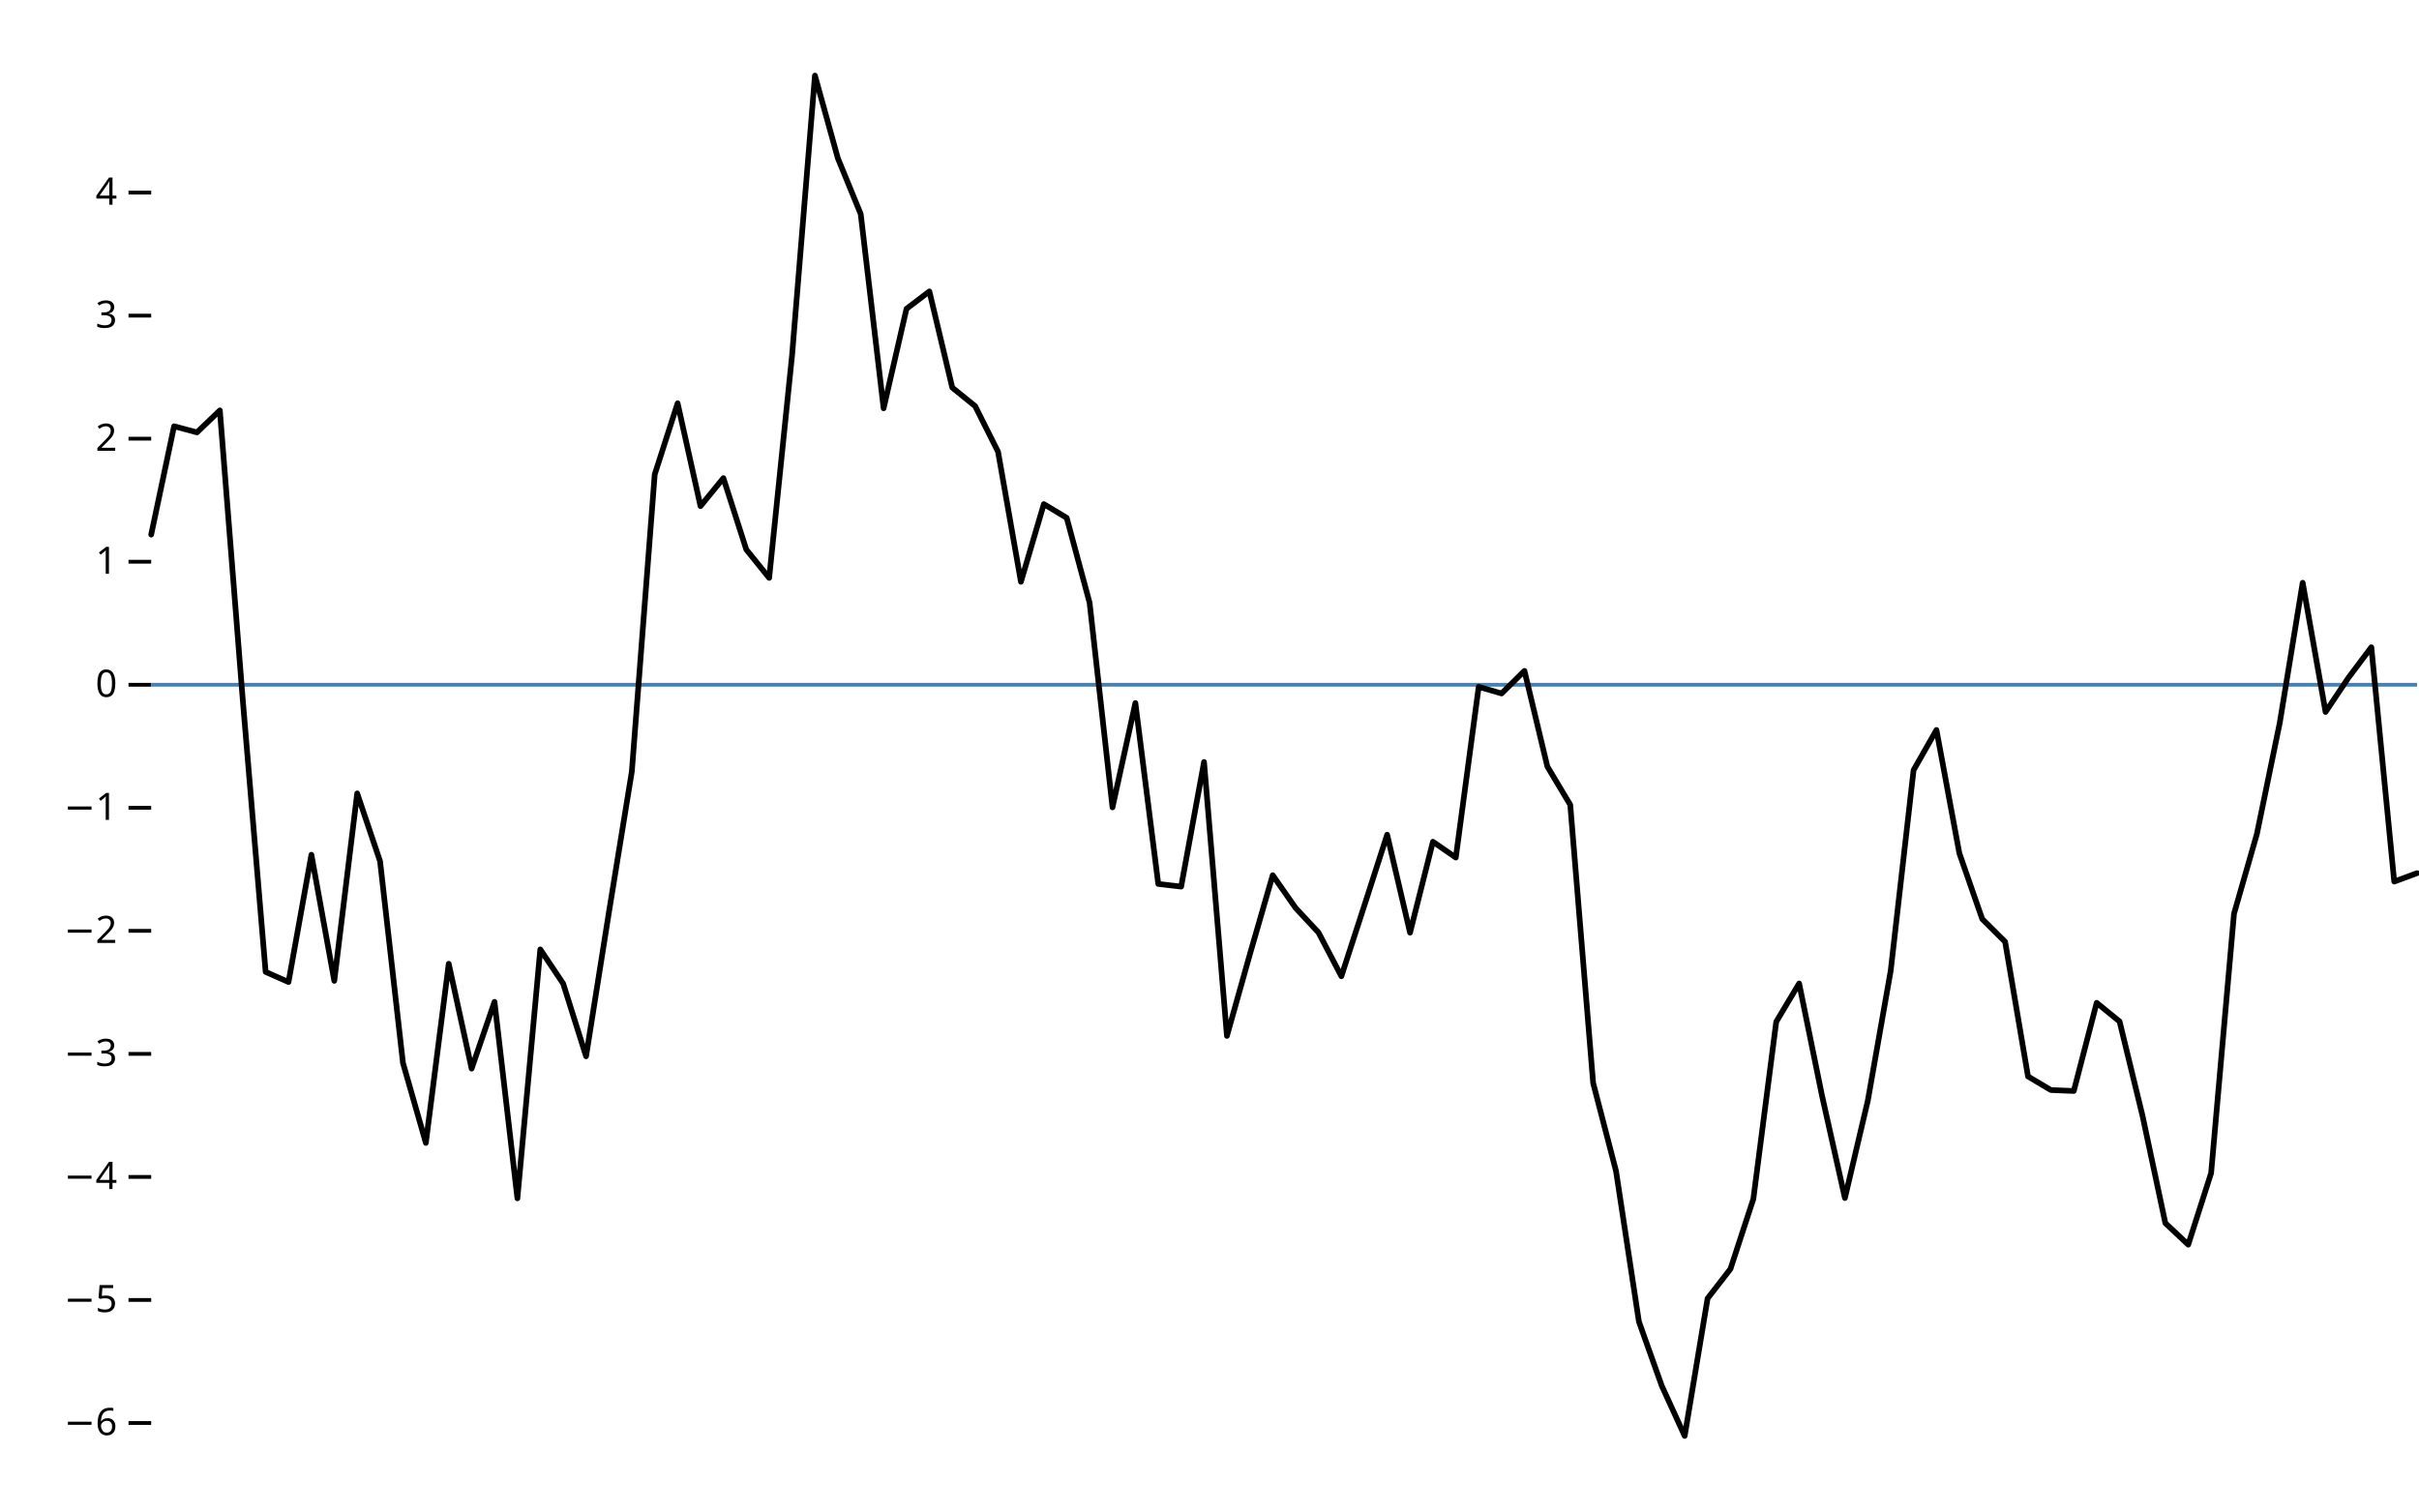
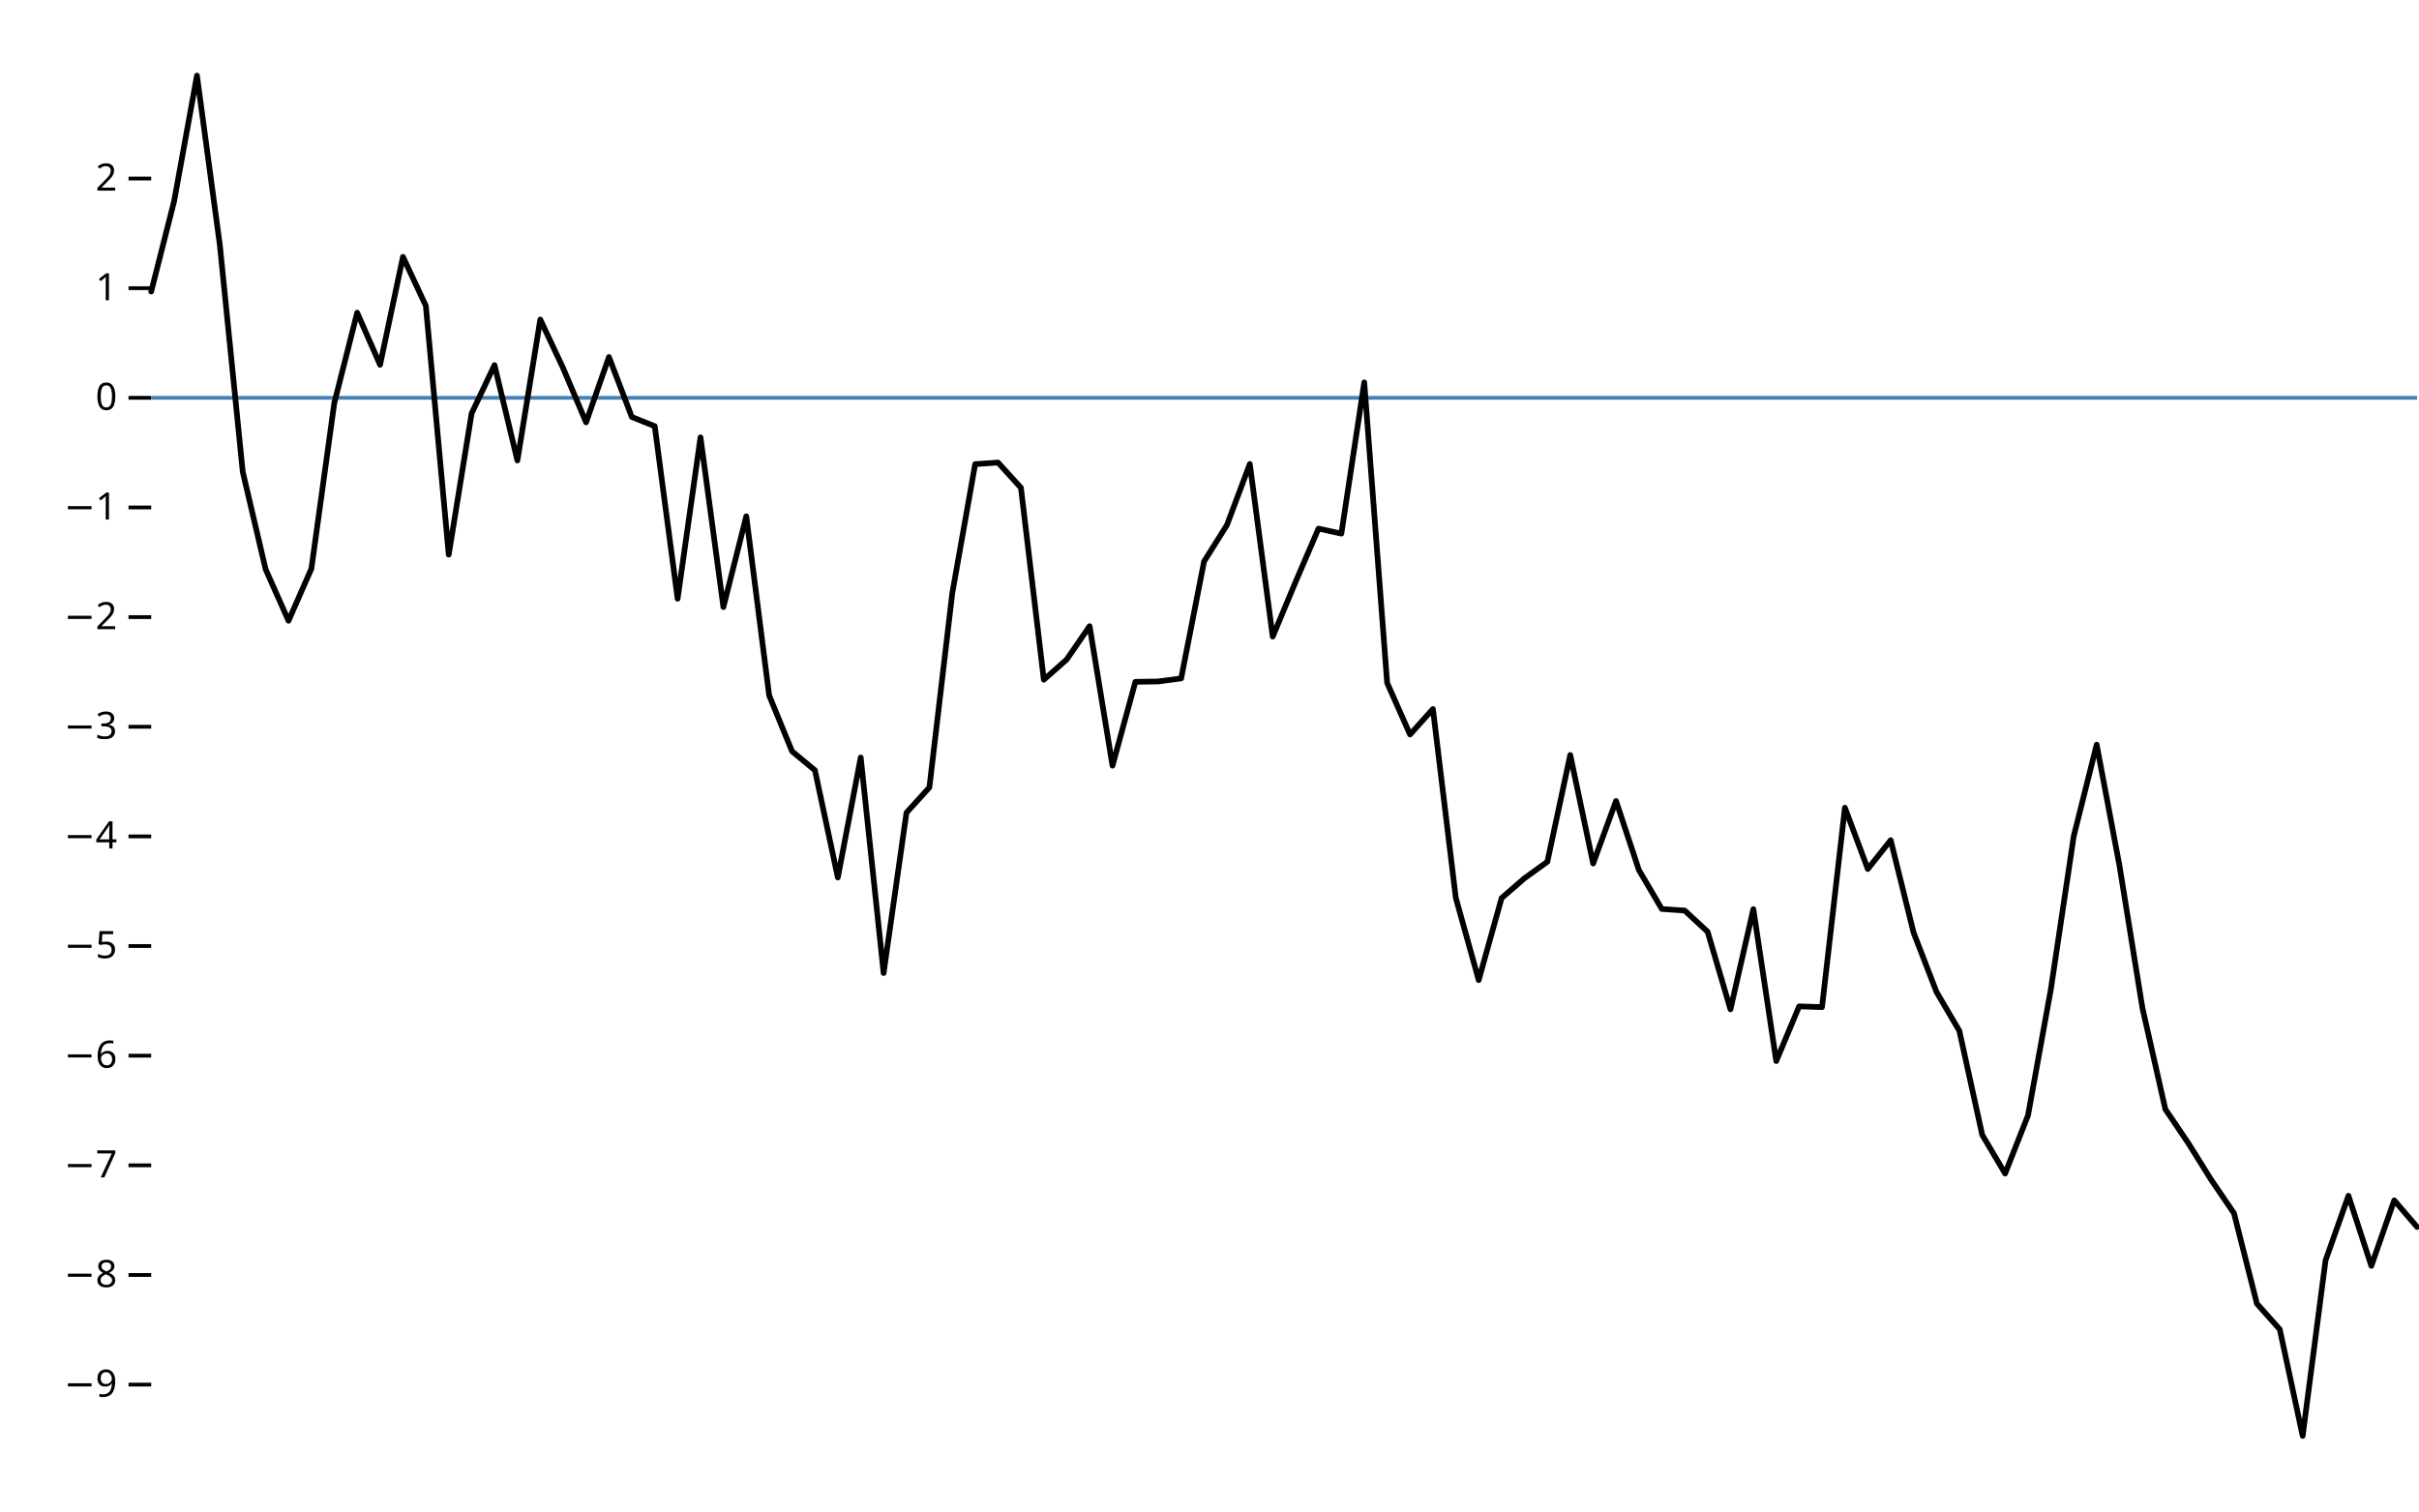
<svg xmlns="http://www.w3.org/2000/svg" class="plot-d6a7b5" fill="currentColor" font-family="system-ui, sans-serif" font-size="10" text-anchor="middle" width="640" height="400" viewBox="0 0 640 400" style="color: black; background-color: white;">
  <style>.plot-d6a7b5 {
  display: block;
  background: white;
  height: auto;
  height: intrinsic;
  max-width: 100%;
}
.plot-d6a7b5 text,
.plot-d6a7b5 tspan {
  white-space: pre;
}</style>
  <g aria-label="y-axis tick" fill="none" stroke="currentColor">
-     <path transform="translate(40,376.5746)" d="M0,0L-6,0" />
-     <path transform="translate(40,344.014)" d="M0,0L-6,0" />
-     <path transform="translate(40,311.4533)" d="M0,0L-6,0" />
-     <path transform="translate(40,278.8926)" d="M0,0L-6,0" />
-     <path transform="translate(40,246.3319)" d="M0,0L-6,0" />
-     <path transform="translate(40,213.7713)" d="M0,0L-6,0" />
-     <path transform="translate(40,181.2106)" d="M0,0L-6,0" />
-     <path transform="translate(40,148.6499)" d="M0,0L-6,0" />
-     <path transform="translate(40,116.0892)" d="M0,0L-6,0" />
-     <path transform="translate(40,83.52857)" d="M0,0L-6,0" />
-     <path transform="translate(40,50.96789)" d="M0,0L-6,0" />
+     <path transform="translate(40,366.4155)" d="M0,0L-6,0" />
+     <path transform="translate(40,337.4)" d="M0,0L-6,0" />
+     <path transform="translate(40,308.3846)" d="M0,0L-6,0" />
+     <path transform="translate(40,279.3691)" d="M0,0L-6,0" />
+     <path transform="translate(40,250.3537)" d="M0,0L-6,0" />
+     <path transform="translate(40,221.3382)" d="M0,0L-6,0" />
+     <path transform="translate(40,192.3228)" d="M0,0L-6,0" />
+     <path transform="translate(40,163.3073)" d="M0,0L-6,0" />
+     <path transform="translate(40,134.2919)" d="M0,0L-6,0" />
+     <path transform="translate(40,105.2765)" d="M0,0L-6,0" />
+     <path transform="translate(40,76.26101)" d="M0,0L-6,0" />
+     <path transform="translate(40,47.24557)" d="M0,0L-6,0" />
  </g>
  <g aria-label="y-axis tick label" text-anchor="end" font-variant="tabular-nums" transform="translate(-9,0)">
-     <text y="0.32em" transform="translate(40,376.5746)">−6</text>
-     <text y="0.32em" transform="translate(40,344.014)">−5</text>
-     <text y="0.32em" transform="translate(40,311.4533)">−4</text>
-     <text y="0.32em" transform="translate(40,278.8926)">−3</text>
-     <text y="0.32em" transform="translate(40,246.3319)">−2</text>
-     <text y="0.32em" transform="translate(40,213.7713)">−1</text>
-     <text y="0.32em" transform="translate(40,181.2106)">0</text>
-     <text y="0.32em" transform="translate(40,148.6499)">1</text>
-     <text y="0.32em" transform="translate(40,116.0892)">2</text>
-     <text y="0.32em" transform="translate(40,83.52857)">3</text>
-     <text y="0.32em" transform="translate(40,50.96789)">4</text>
+     <text y="0.32em" transform="translate(40,366.4155)">−9</text>
+     <text y="0.32em" transform="translate(40,337.4)">−8</text>
+     <text y="0.32em" transform="translate(40,308.3846)">−7</text>
+     <text y="0.32em" transform="translate(40,279.3691)">−6</text>
+     <text y="0.32em" transform="translate(40,250.3537)">−5</text>
+     <text y="0.32em" transform="translate(40,221.3382)">−4</text>
+     <text y="0.32em" transform="translate(40,192.3228)">−3</text>
+     <text y="0.32em" transform="translate(40,163.3073)">−2</text>
+     <text y="0.32em" transform="translate(40,134.2919)">−1</text>
+     <text y="0.32em" transform="translate(40,105.2765)">0</text>
+     <text y="0.32em" transform="translate(40,76.26101)">1</text>
+     <text y="0.32em" transform="translate(40,47.24557)">2</text>
  </g>
  <g aria-label="rule" stroke="steelblue">
-     <line x1="40" x2="639.5" y1="181.211" y2="181.211" />
+     <line x1="40" x2="639.5" y1="105.276" y2="105.276" />
  </g>
  <g aria-label="line" fill="none" stroke="currentColor" stroke-width="1.5" stroke-linejoin="round" stroke-linecap="round">
-     <path d="M40,141.479L46.056,112.804L52.111,114.427L58.167,108.605L64.222,185.112L70.278,257.197L76.333,259.885L82.389,226.196L88.444,259.566L94.5,209.959L100.556,227.922L106.611,281.291L112.667,302.461L118.722,255.044L124.778,282.795L130.833,265.12L136.889,317.124L142.944,251.244L149,260.3L155.056,279.534L161.111,241.381L167.167,204.163L173.222,125.547L179.278,106.712L185.333,133.941L191.389,126.523L197.444,145.419L203.5,152.931L209.556,94.063L215.611,20L221.667,41.852L227.722,56.642L233.778,108.054L239.833,81.715L245.889,77.117L251.944,102.578L258,107.474L264.056,119.545L270.111,153.961L276.167,133.4L282.222,137.04L288.278,159.504L294.333,213.66L300.389,186.046L306.444,233.919L312.5,234.629L318.556,201.651L324.611,274.138L330.667,252.592L336.722,231.608L342.778,240.274L348.833,246.764L354.889,258.351L360.944,239.705L367,220.887L373.056,246.812L379.111,222.752L385.167,226.936L391.222,181.755L397.278,183.517L403.333,177.534L409.389,202.858L415.444,212.977L421.5,286.596L427.556,309.896L433.611,349.743L439.667,366.764L445.722,380L451.778,343.619L457.833,335.804L463.889,317.28L469.944,270.392L476,260.26L482.056,289.965L488.111,317.041L494.167,291.299L500.222,256.922L506.278,203.809L512.333,193.171L518.389,225.801L524.444,243.201L530.5,249.222L536.556,284.863L542.611,288.463L548.667,288.71L554.722,265.38L560.778,270.312L566.833,295.208L572.889,323.679L578.944,329.379L585,310.436L591.056,241.802L597.111,220.701L603.167,191.268L609.222,154.215L615.278,188.412L621.333,179.345L627.389,171.283L633.444,233.296L639.5,231.062" />
+     <path d="M40,77.159L46.056,53.296L52.111,20L58.167,64.857L64.222,124.851L70.278,150.652L76.333,164.276L82.389,150.482L88.444,106.668L94.5,82.749L100.556,96.539L106.611,67.975L112.667,80.923L118.722,146.78L124.778,109.404L130.833,96.623L136.889,121.865L142.944,84.563L149,97.451L155.056,111.765L161.111,94.485L167.167,110.352L173.222,112.779L179.278,158.449L185.333,115.731L191.389,160.658L197.444,136.628L203.5,184.032L209.556,198.822L215.611,203.845L221.667,232.217L227.722,200.459L233.778,257.505L239.833,215.056L245.889,208.382L251.944,156.995L258,122.823L264.056,122.409L270.111,129.077L276.167,179.882L282.222,174.52L288.278,165.705L294.333,202.626L300.389,180.438L306.444,180.335L312.5,179.537L318.556,148.59L324.611,138.949L330.667,122.786L336.722,168.475L342.778,153.988L348.833,139.886L354.889,141.211L360.944,101.19L367,180.71L373.056,194.377L379.111,187.627L385.167,237.6L391.222,259.376L397.278,237.663L403.333,232.42L409.389,228.053L415.444,199.792L421.5,228.511L427.556,211.959L433.611,230.25L439.667,240.548L445.722,240.963L451.778,246.555L457.833,267.102L463.889,240.586L469.944,280.801L476,266.323L482.056,266.525L488.111,213.748L494.167,229.97L500.222,222.34L506.278,246.786L512.333,262.475L518.389,272.8L524.444,300.338L530.5,310.56L536.556,295.164L542.611,261.717L548.667,221.226L554.722,197.058L560.778,229.214L566.833,266.786L572.889,293.533L578.944,302.485L585,312.179L591.056,321.077L597.111,344.988L603.167,351.801L609.222,380L615.278,333.538L621.333,316.441L627.389,334.996L633.444,317.652L639.5,324.705" />
  </g>
</svg>
